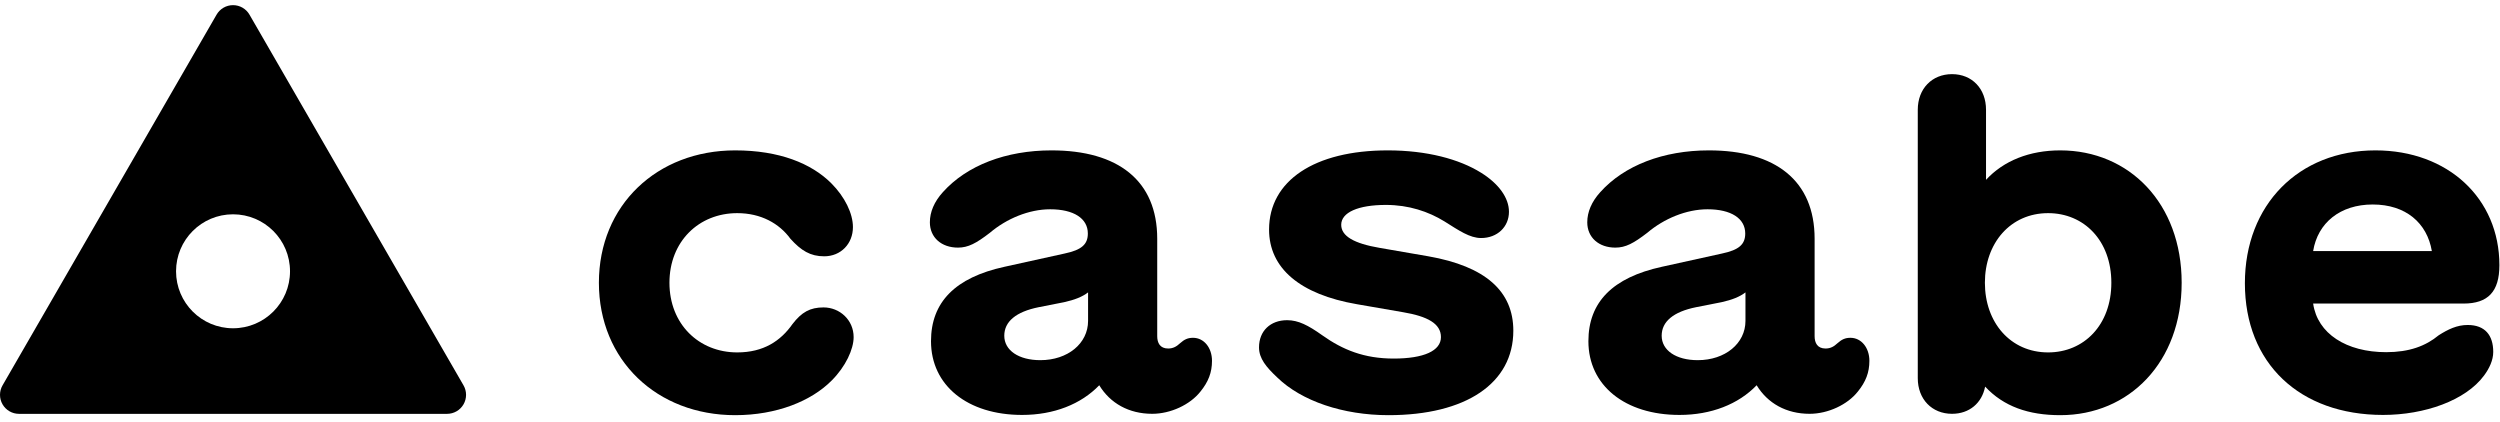
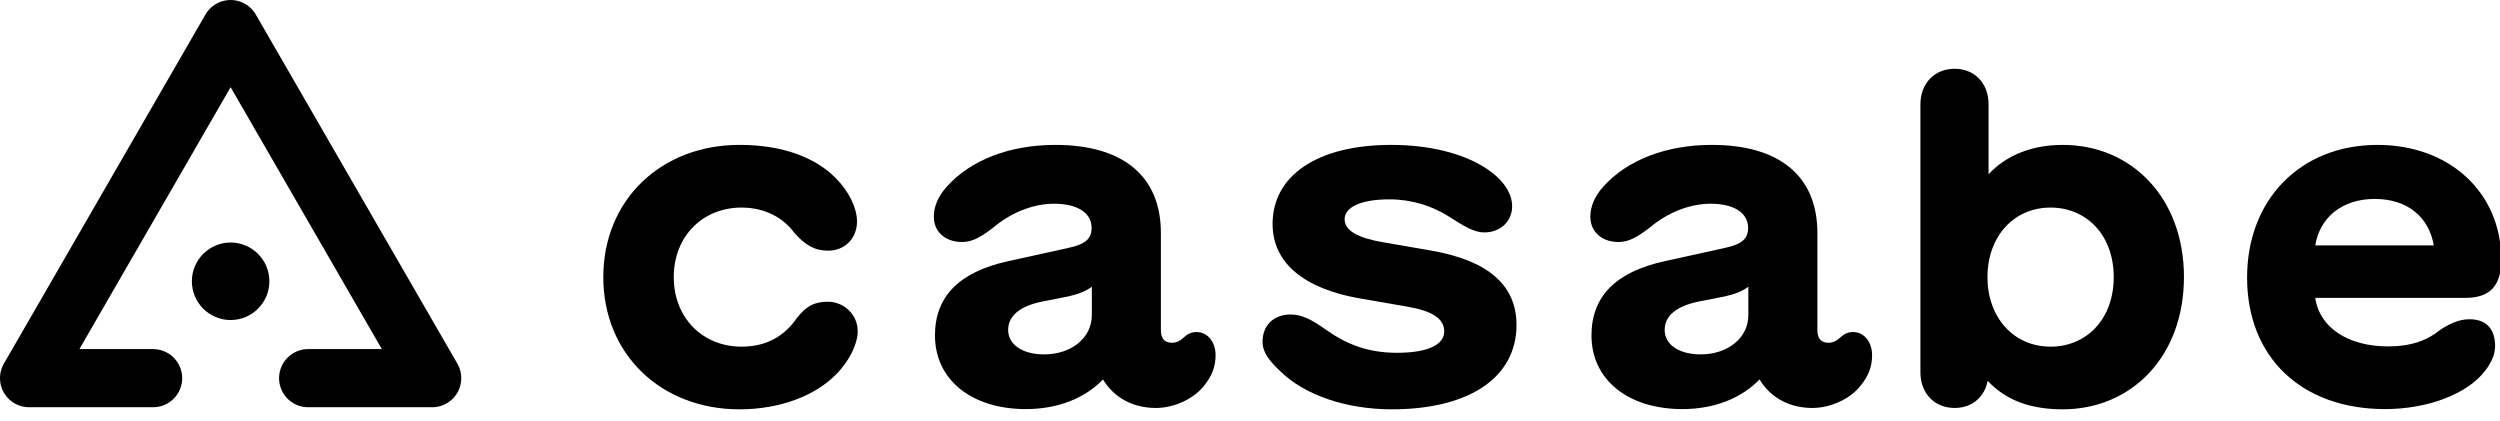
- <svg xmlns="http://www.w3.org/2000/svg" viewBox="0 0 485.72 81.91">
-   <g transform="translate(-13.773 -19.298) scale(1.84526)">
-     <path fill="currentColor" fill-rule="evenodd" d="M 33.732 12 L 56.268 51.032 A 2 2 0 0 1 54.536 54.032 L 9.464 54.032 A 2 2 0 0 1 7.732 51.032 L 30.268 12 A 2 2 0 0 1 33.732 12 Z M 26 39.022 A 6 6 0 1 0 38 39.022 A 6 6 0 1 0 26 39.022 Z" />
+ <svg xmlns="http://www.w3.org/2000/svg" viewBox="0 -9.376 486.373 81.876">
+   <g transform="translate(-15.449 -31.995) scale(1.8849)">
+     <path d="M24.000 51.032 H11.196 L32 15.000 L52.804 51.032 H40.000" fill="none" stroke="currentColor" stroke-width="6" stroke-linejoin="round" stroke-linecap="round" />
+     <circle cx="32" cy="41.032" r="4" fill="currentColor" />
  </g>
-   <g transform="translate(116.358 14.405) scale(7.56881)" fill="currentColor">
+   <g transform="translate(117.373 4.000) scale(7.56881)" fill="currentColor">
    <path d="M45.797 8.748C43.658 8.748 42.252 7.424 42.252 5.367C42.252 3.352 43.635 1.957 45.603 1.957C47.467 1.957 48.785 3.193 48.785 4.904C48.785 5.584 48.492 5.889 47.865 5.889H44.004C44.115 6.662 44.859 7.137 45.879 7.137C46.471 7.137 46.893 6.979 47.227 6.703C47.467 6.551 47.695 6.439 47.971 6.439C48.416 6.439 48.627 6.703 48.627 7.131C48.627 7.342 48.527 7.553 48.393 7.734C47.918 8.379 46.863 8.748 45.797 8.748ZM44.004 4.541H47.051C46.928 3.82 46.383 3.346 45.533 3.346C44.695 3.346 44.121 3.82 44.004 4.541Z" />
    <path d="M37.512 8.754C36.697 8.754 36.059 8.531 35.584 8.021C35.502 8.443 35.18 8.719 34.734 8.719C34.219 8.719 33.855 8.344 33.855 7.805V0.914C33.855 0.375 34.219 0 34.734 0C35.25 0 35.607 0.375 35.607 0.914V2.713C36.059 2.221 36.727 1.957 37.512 1.957C39.281 1.957 40.629 3.316 40.629 5.355C40.629 7.395 39.281 8.754 37.512 8.754ZM35.578 5.355C35.578 6.375 36.234 7.143 37.201 7.143C38.121 7.143 38.824 6.439 38.824 5.355C38.824 4.271 38.121 3.568 37.201 3.568C36.234 3.568 35.578 4.336 35.578 5.355Z" />
    <path d="M27.738 8.748C26.338 8.748 25.4 7.992 25.4 6.855C25.4 5.854 26.021 5.221 27.287 4.945L28.828 4.605C29.273 4.512 29.426 4.365 29.426 4.09C29.426 3.703 29.062 3.469 28.459 3.469C27.914 3.469 27.34 3.709 26.912 4.072C26.561 4.342 26.355 4.453 26.092 4.453C25.67 4.453 25.371 4.195 25.371 3.803C25.371 3.539 25.482 3.275 25.705 3.029C26.32 2.344 27.322 1.957 28.494 1.957C30.199 1.957 31.207 2.73 31.207 4.225V6.727C31.207 6.896 31.277 7.043 31.488 7.043C31.617 7.043 31.705 6.99 31.793 6.908C31.904 6.809 31.992 6.768 32.127 6.768C32.408 6.768 32.613 7.025 32.613 7.359C32.613 7.658 32.52 7.898 32.315 8.15C32.051 8.484 31.553 8.719 31.078 8.719C30.48 8.719 30 8.449 29.719 7.986C29.25 8.473 28.553 8.748 27.738 8.748ZM27.281 6.715C27.281 7.09 27.65 7.342 28.207 7.342C28.91 7.342 29.432 6.914 29.432 6.334V5.602C29.291 5.713 29.086 5.795 28.816 5.854L28.166 5.982C27.58 6.1 27.281 6.352 27.281 6.715Z" />
    <path d="M20.268 8.754C19.102 8.754 18.035 8.391 17.414 7.787C17.133 7.523 16.945 7.301 16.945 7.014C16.945 6.592 17.238 6.316 17.666 6.316C17.953 6.316 18.205 6.445 18.568 6.703C19.096 7.078 19.646 7.301 20.402 7.301C21.176 7.301 21.615 7.102 21.615 6.75C21.615 6.404 21.27 6.217 20.643 6.111L19.459 5.906C17.994 5.654 17.203 4.98 17.203 3.99C17.203 2.736 18.369 1.957 20.25 1.957C21.252 1.957 22.084 2.18 22.646 2.531C23.098 2.812 23.361 3.176 23.361 3.533C23.361 3.92 23.062 4.207 22.646 4.207C22.354 4.207 22.078 4.014 21.703 3.779C21.293 3.527 20.789 3.357 20.203 3.357C19.488 3.357 19.055 3.551 19.055 3.867C19.055 4.16 19.389 4.348 20.039 4.459L21.293 4.676C22.758 4.934 23.473 5.572 23.473 6.586C23.473 7.934 22.26 8.754 20.268 8.754Z" />
    <path d="M10.863 8.748C9.463 8.748 8.525 7.992 8.525 6.855C8.525 5.854 9.146 5.221 10.412 4.945L11.953 4.605C12.398 4.512 12.551 4.365 12.551 4.09C12.551 3.703 12.188 3.469 11.584 3.469C11.039 3.469 10.465 3.709 10.037 4.072C9.686 4.342 9.48 4.453 9.217 4.453C8.795 4.453 8.496 4.195 8.496 3.803C8.496 3.539 8.607 3.275 8.83 3.029C9.445 2.344 10.447 1.957 11.619 1.957C13.324 1.957 14.332 2.73 14.332 4.225V6.727C14.332 6.896 14.402 7.043 14.613 7.043C14.742 7.043 14.83 6.99 14.918 6.908C15.029 6.809 15.117 6.768 15.252 6.768C15.533 6.768 15.738 7.025 15.738 7.359C15.738 7.658 15.645 7.898 15.44 8.15C15.176 8.484 14.678 8.719 14.203 8.719C13.605 8.719 13.125 8.449 12.844 7.986C12.375 8.473 11.678 8.748 10.863 8.748ZM10.406 6.715C10.406 7.09 10.775 7.342 11.332 7.342C12.035 7.342 12.557 6.914 12.557 6.334V5.602C12.416 5.713 12.211 5.795 11.941 5.854L11.291 5.982C10.705 6.1 10.406 6.352 10.406 6.715Z" />
    <path d="M3.498 8.754C1.494 8.754 0 7.348 0 5.355C0 3.363 1.494 1.957 3.498 1.957C4.629 1.957 5.455 2.291 5.965 2.801C6.316 3.152 6.521 3.58 6.521 3.926C6.521 4.354 6.211 4.676 5.783 4.676C5.426 4.676 5.191 4.529 4.916 4.225C4.629 3.832 4.16 3.568 3.551 3.568C2.566 3.568 1.811 4.295 1.811 5.355C1.811 6.416 2.566 7.143 3.551 7.143C4.225 7.143 4.664 6.85 4.969 6.416C5.203 6.111 5.42 5.988 5.766 5.988C6.182 5.988 6.539 6.311 6.539 6.75C6.539 7.061 6.334 7.506 5.977 7.863C5.455 8.391 4.564 8.754 3.498 8.754Z" />
  </g>
</svg>
